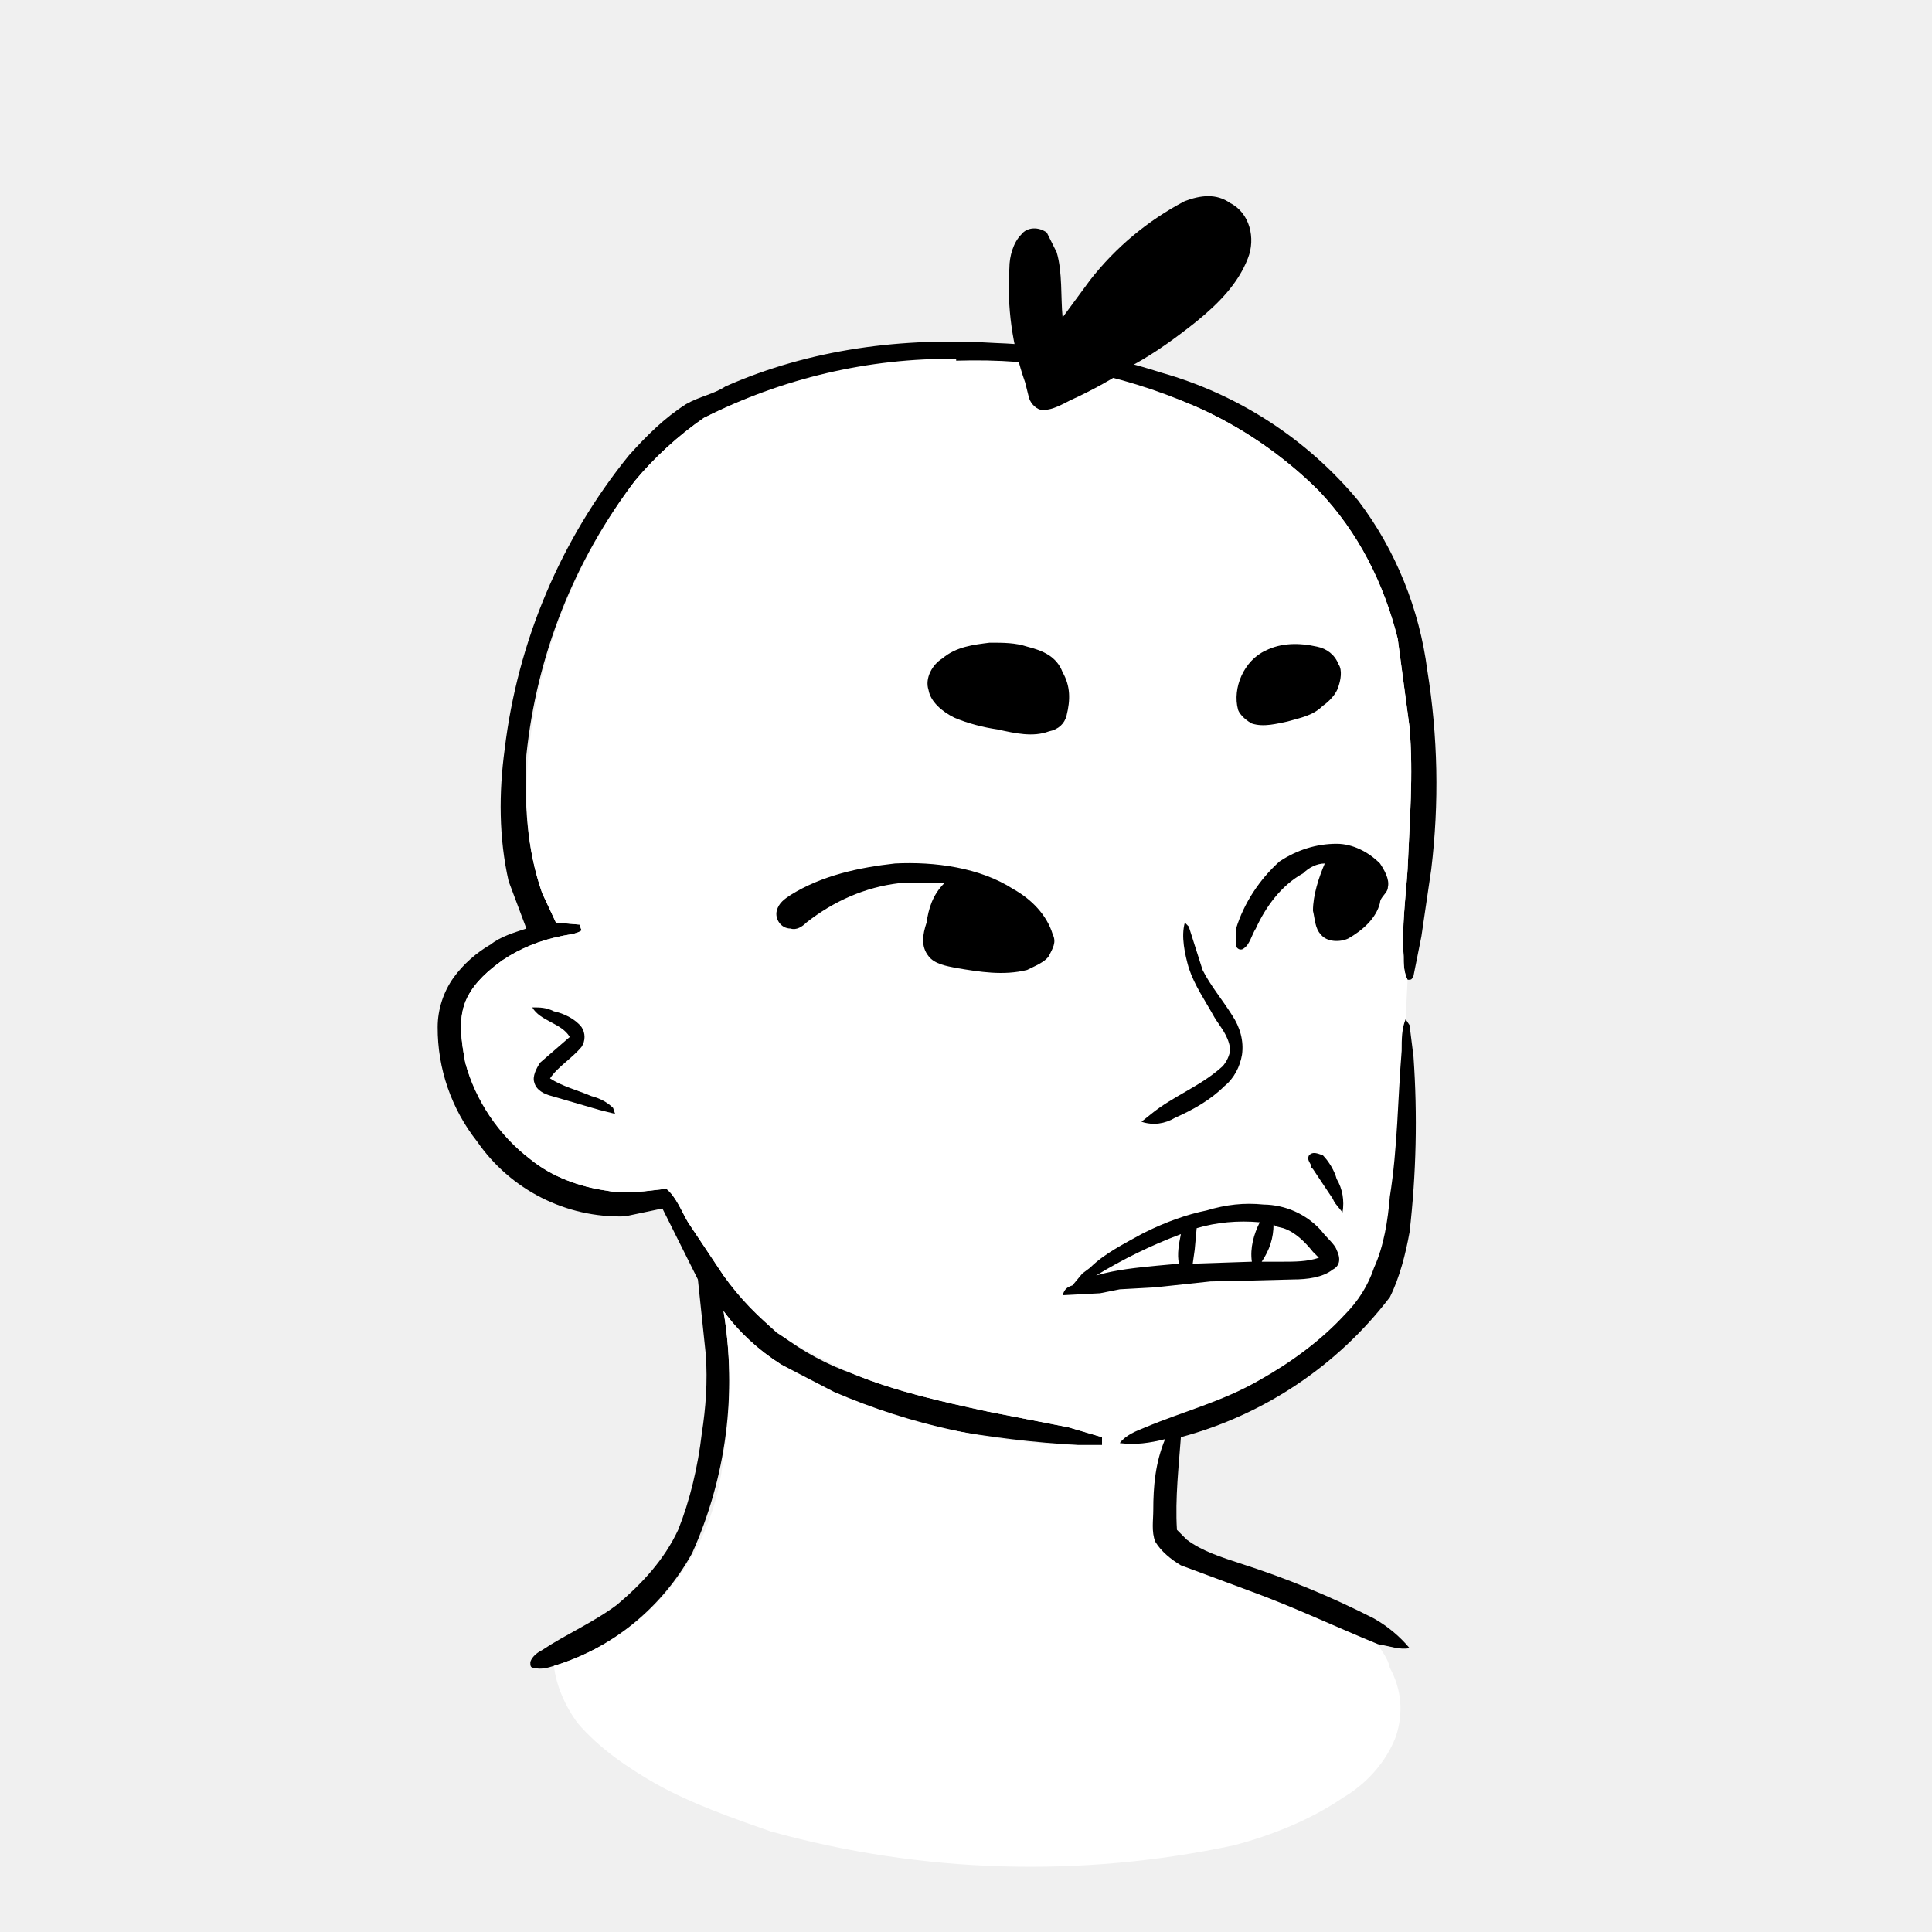
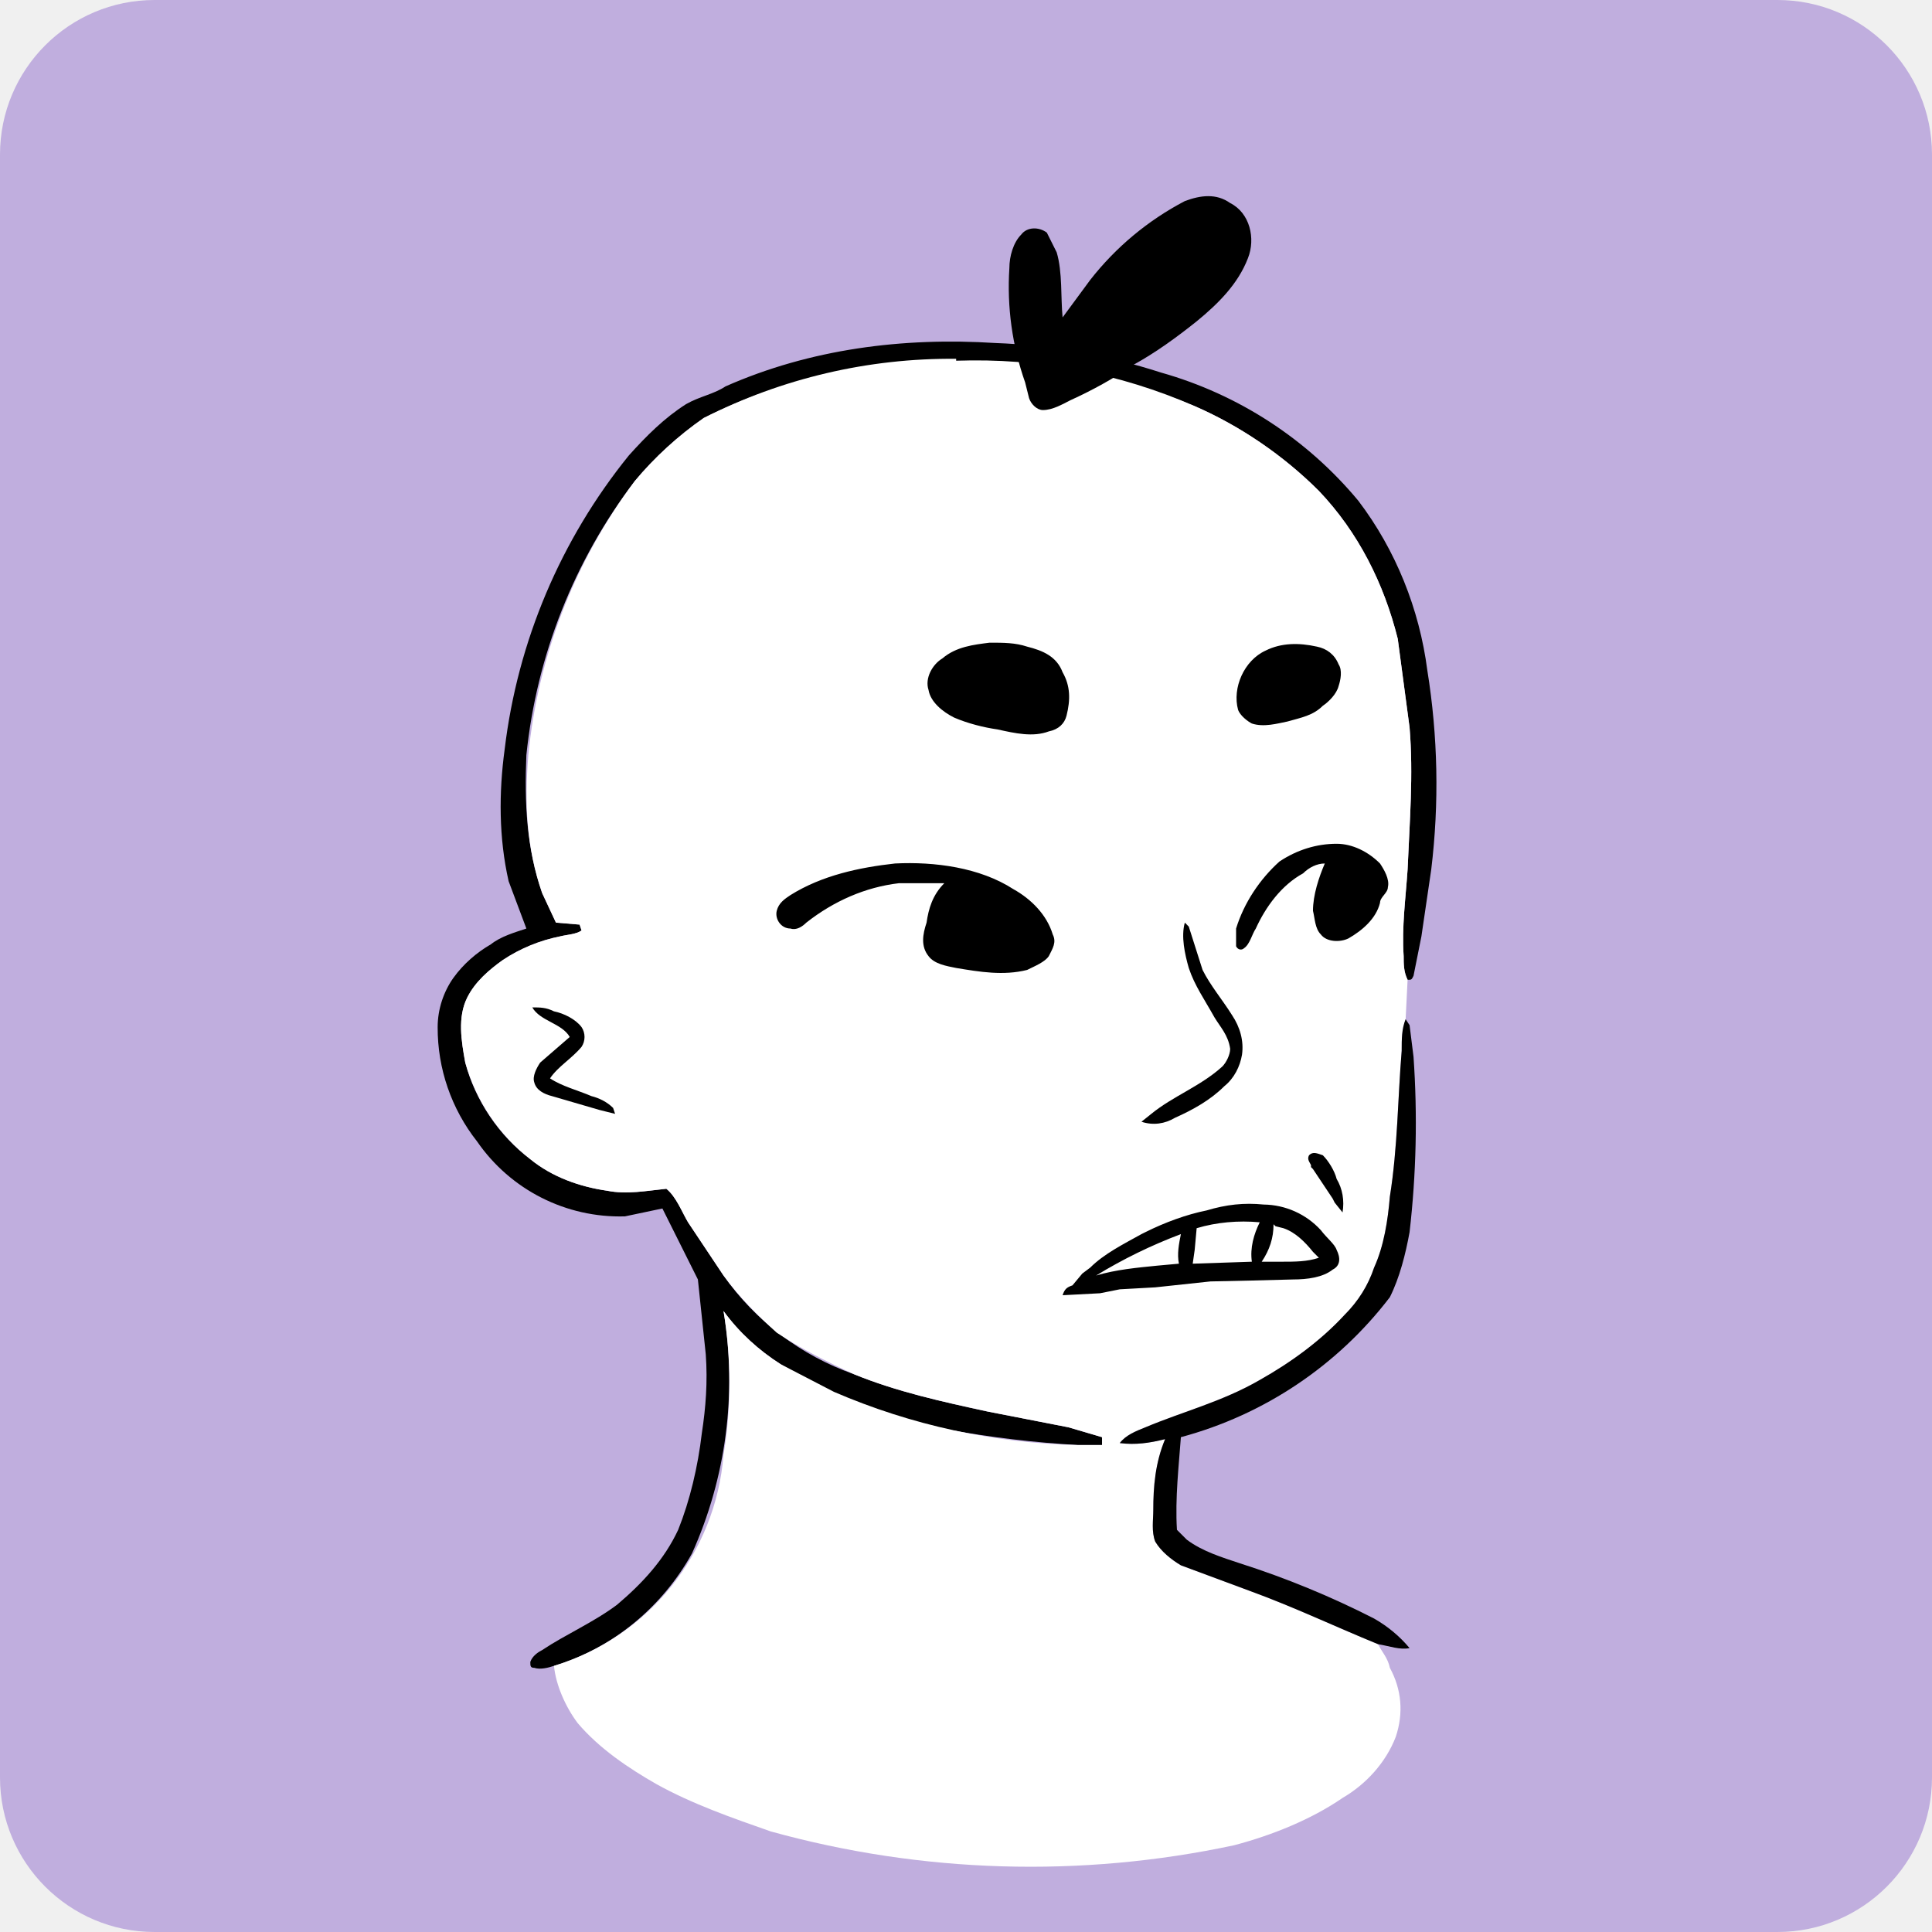
<svg xmlns="http://www.w3.org/2000/svg" viewBox="0 0 980 980" fill="none" shape-rendering="auto">
  <mask id="viewboxMask">
-     <rect width="980" height="980" rx="0" ry="0" x="0" y="0" fill="#fff" />
+     <rect width="980" height="980" rx="78.4" ry="78.4" x="0" y="0" fill="#fff" />
  </mask>
  <g mask="url(#viewboxMask)">
+     <rect fill="#c0aede" width="980" height="980" x="0" y="0" />
    <g transform="translate(10 -60)">
      <path d="M495 234c28 1 56 6 84 15a201 201 0 0 1 100 65c19 25 31 55 35 86a361 361 0 0 1 2 101l-5 34-4 20c-1 2-1 2-3 2-2-4-2-8-2-12-1-15 1-29 2-44 1-24 3-48 1-72l-6-45c-7-28-20-54-40-75-18-18-40-33-63-43-22-9-44-15-67-19-18-3-36-4-54-4a277 277 0 0 0-128 29c-13 9-25 20-35 32a276 276 0 0 0-55 139c-1 24 0 47 8 70l7 15 12 1 1 3c-3 2-7 2-11 3-10 2-20 6-29 12-7 5-14 11-18 19-5 10-3 22-1 33 5 19 17 37 33 49 11 9 25 14 39 16 10 2 20 0 30-1 5 4 8 12 11 17l18 27a136 136 0 0 0 66 50c22 9 45 14 68 19l41 8 17 5v4h-12a535 535 0 0 1-67-8 255 255 0 0 1-84-33c-11-7-21-16-29-27a214 214 0 0 1-16 123c-15 27-40 48-70 57-3 1-7 2-10 1-2 0-2-1-2-3 1-3 4-5 6-6 12-8 26-14 38-23 13-11 24-23 31-38 6-15 10-32 12-49 2-13 3-26 2-40l-4-38-18-36-19 4a88 88 0 0 1-75-38 93 93 0 0 1-20-58c0-9 3-18 8-25s12-13 19-17c5-4 12-6 18-8l-9-24c-5-22-5-45-2-67a292 292 0 0 1 63-149c9-10 18-19 29-26 7-4 14-5 20-9 43-19 90-25 137-22Z" fill="#000" />
      <path d="M475 243a276 276 0 0 1 121 23c23 10 45 25 63 43 20 21 33 47 40 75l6 45c2 24 0 48-1 72-1 15-3 29-2 44 0 4 0 8 2 12l-1 20c-2 5-2 10-2 16-2 24-2 49-6 74-1 12-3 25-8 36-3 9-8 17-15 24-12 13-27 24-43 33-19 11-39 16-58 24-5 2-10 4-13 8 8 1 15 0 23-2-5 12-6 24-6 36 0 5-1 11 1 16 3 5 8 9 13 12l35 13c22 8 43 18 65 27 2 4 5 7 6 12 6 11 7 23 3 35-5 13-15 24-27 31-16 11-36 19-55 24a494 494 0 0 1-235-7c-20-7-40-14-58-24-14-8-29-18-40-31-6-8-11-19-12-29a122 122 0 0 0 86-107c4-24 4-49 0-73 8 11 18 20 29 27l27 14a331 331 0 0 0 124 27h12v-4l-17-5-41-8c-23-5-46-10-68-19-13-6-27-13-39-21-10-9-19-18-27-29l-18-27c-3-5-6-13-11-17-10 1-20 3-30 1-14-2-28-7-39-16a94 94 0 0 1-33-49c-2-11-4-23 1-33 4-8 11-14 18-19 9-6 19-10 29-12 4-1 8-1 11-3l-1-3-12-1-7-15c-8-23-9-46-7-70a276 276 0 0 1 54-139c10-12 22-23 35-32a277 277 0 0 1 128-30Z" fill="#ffffff" />
      <path d="M260 571c4 0 7 0 11 2 5 1 11 4 14 8 2 3 2 7 0 10-5 6-12 10-16 16 6 4 14 6 21 9 4 1 8 3 11 6l1 3-8-2-24-7c-4-1-8-3-9-7-1-3 1-7 3-10l15-13c-4-7-15-8-19-15ZM703 577l2 3 2 16a483 483 0 0 1-2 89c-2 11-5 23-10 33a198 198 0 0 1-106 71c-1 14-3 31-2 47l5 5c8 6 18 9 27 12a451 451 0 0 1 68 28c7 4 13 9 18 15-5 1-10-1-16-2-22-9-43-19-65-27l-35-13c-5-3-10-7-13-12-2-5-1-11-1-16 0-12 1-24 6-36-8 2-15 3-23 2 3-4 8-6 13-8 19-8 39-13 58-24 16-9 31-20 43-33 7-7 12-15 15-24 5-11 7-24 8-36 4-25 4-50 6-74 0-6 0-11 2-16Z" fill="#000" />
      <path d="M668 488c8 0 16 4 22 10 2 3 5 8 4 12 0 3-4 5-4 8-2 8-9 14-16 18-4 2-11 2-14-2-3-3-3-8-4-12 0-8 3-17 6-24-4 0-8 2-11 5-11 6-19 17-24 28-2 3-3 8-6 10-1 1-3 1-4-1v-9c4-13 12-25 22-34 9-6 19-9 29-9ZM444 498c20-1 43 2 60 13 9 5 17 13 20 23 2 4 0 7-2 11-2 3-7 5-11 7-12 3-24 1-36-1-5-1-11-2-14-6-4-5-3-11-1-17 1-7 3-14 9-20h-23c-17 2-33 9-47 20-2 2-5 4-8 3-5 0-8-5-7-9s4-6 7-8c16-10 35-14 53-16Z" fill="#000000" />
      <path d="M492 386c7 0 13 0 19 2 8 2 15 5 18 13 4 7 4 14 2 22-1 4-4 7-9 8-8 3-17 1-26-1-7-1-15-3-22-6-6-3-12-8-13-14-2-6 2-13 7-16 7-6 16-7 24-8ZM658 388c5 1 9 4 11 9 2 3 1 8 0 11-1 4-5 8-8 10-5 5-11 6-18 8-5 1-12 3-18 1-2-1-6-4-7-7-3-11 3-25 14-30 8-4 17-4 26-2Z" fill="#000000" />
      <path d="m591 528 2 2 7 22c4 8 10 15 15 23 4 6 6 13 5 20-1 6-4 12-9 16-7 7-16 12-25 16-5 3-11 4-17 2l5-4c11-9 25-14 36-24 2-2 4-6 4-9-1-7-5-11-8-16-5-9-10-16-13-25-2-7-4-16-2-23Z" fill="#000000" />
      <path fill-rule="evenodd" clip-rule="evenodd" d="M661 646c3 3 6 8 7 12 3 5 4 11 3 17l-4-5-1-2-10-15-1-1v-1c-1-2-2-3-1-5 2-2 4-1 7 0Zm-30 25a40 40 0 0 1 29 13c3 4 7 7 8 10 2 4 2 8-2 10-5 4-13 5-20 5a5207 5207 0 0 1-42 1l-28 3-18 1-10 2-19 1c1-3 2-4 5-5l5-6 4-3c7-7 17-12 26-17l2-1c10-5 21-9 31-11 10-3 19-4 29-3Zm-6 29c-1-7 1-14 4-20-11-1-22 0-32 3l-1 11-1 7 30-1Zm11-19 1 1 4 1c6 2 11 7 15 12l3 3c-6 2-12 2-19 2h-10c4-6 6-12 6-19Zm-48 20c-1-5 0-10 1-15a254 254 0 0 0-43 21c10-3 21-4 31-5l11-1Z" fill="#000000" />
      <path d="M614 163c10 5 13 18 9 28-5 13-15 23-26 32-10 8-21 16-32 22-10 7-21 13-32 18-4 2-9 5-14 5-3 0-6-3-7-6l-2-8a146 146 0 0 1-8-58c0-6 2-13 6-17 3-4 9-4 13-1l5 10c3 10 2 23 3 33l14-19a148 148 0 0 1 48-40c8-3 16-4 23 1Z" fill="#000000" />
    </g>
    <g transform="translate(10 -60)" />
  </g>
</svg>
